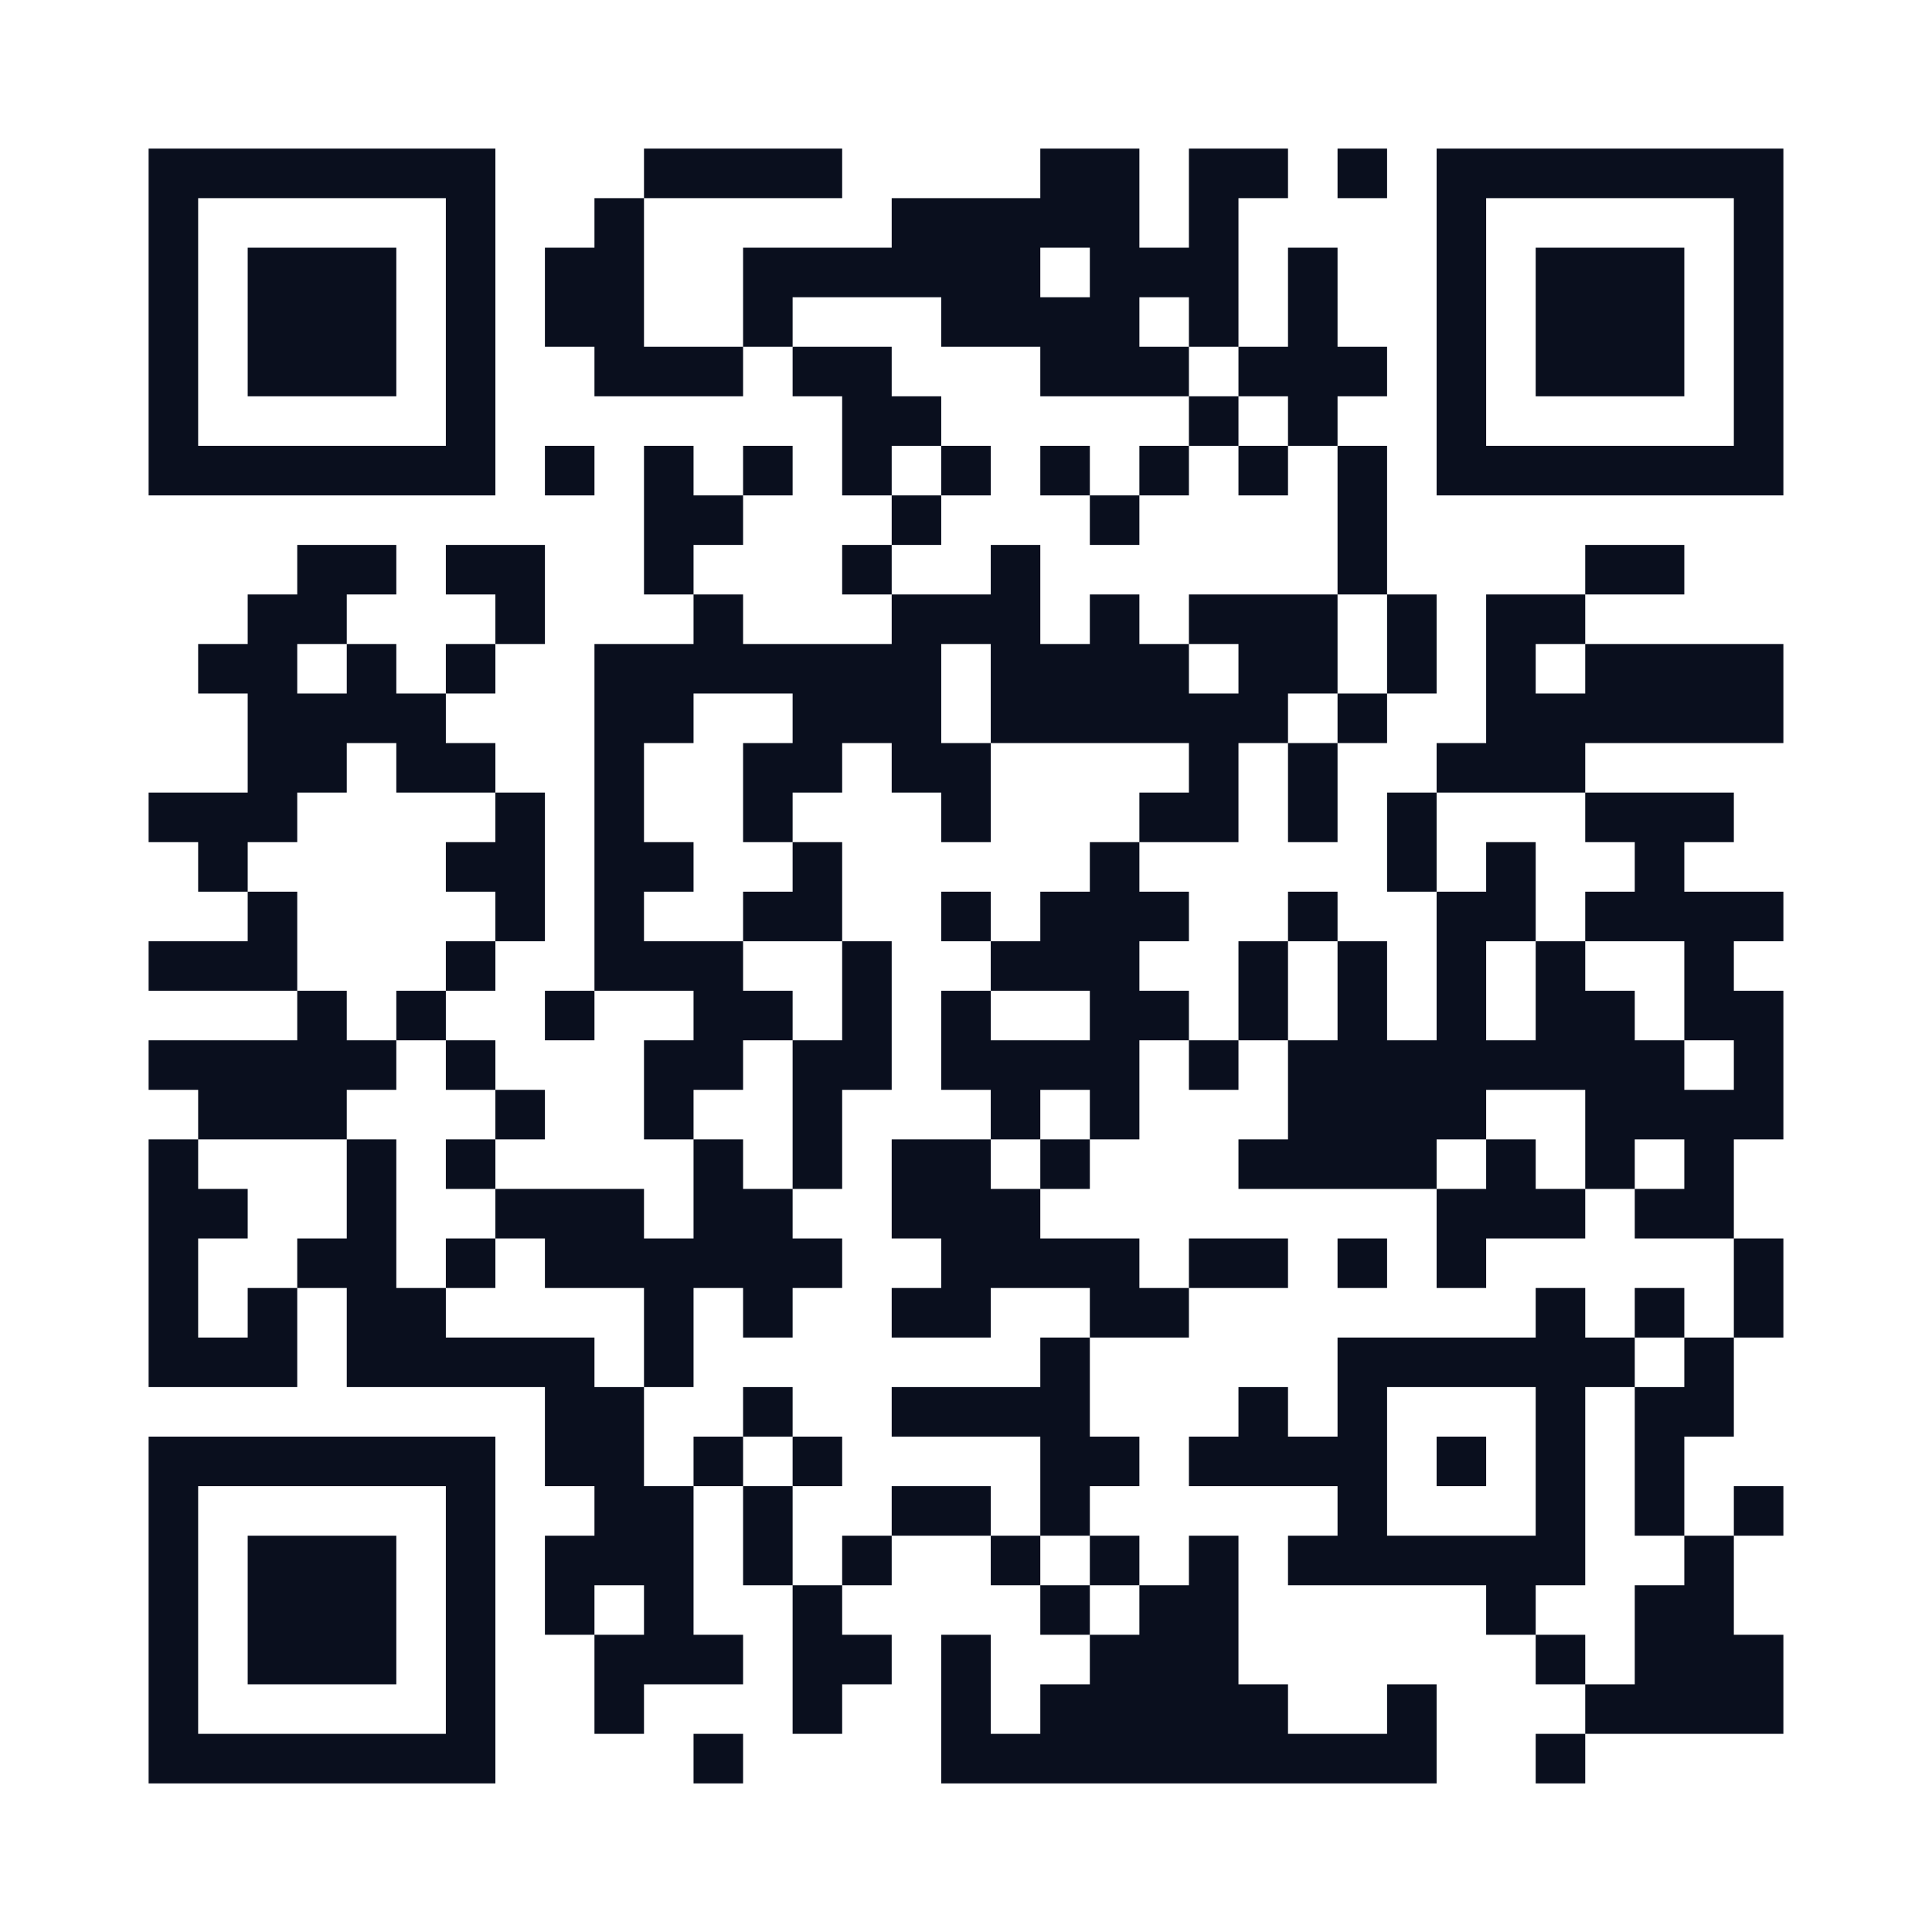
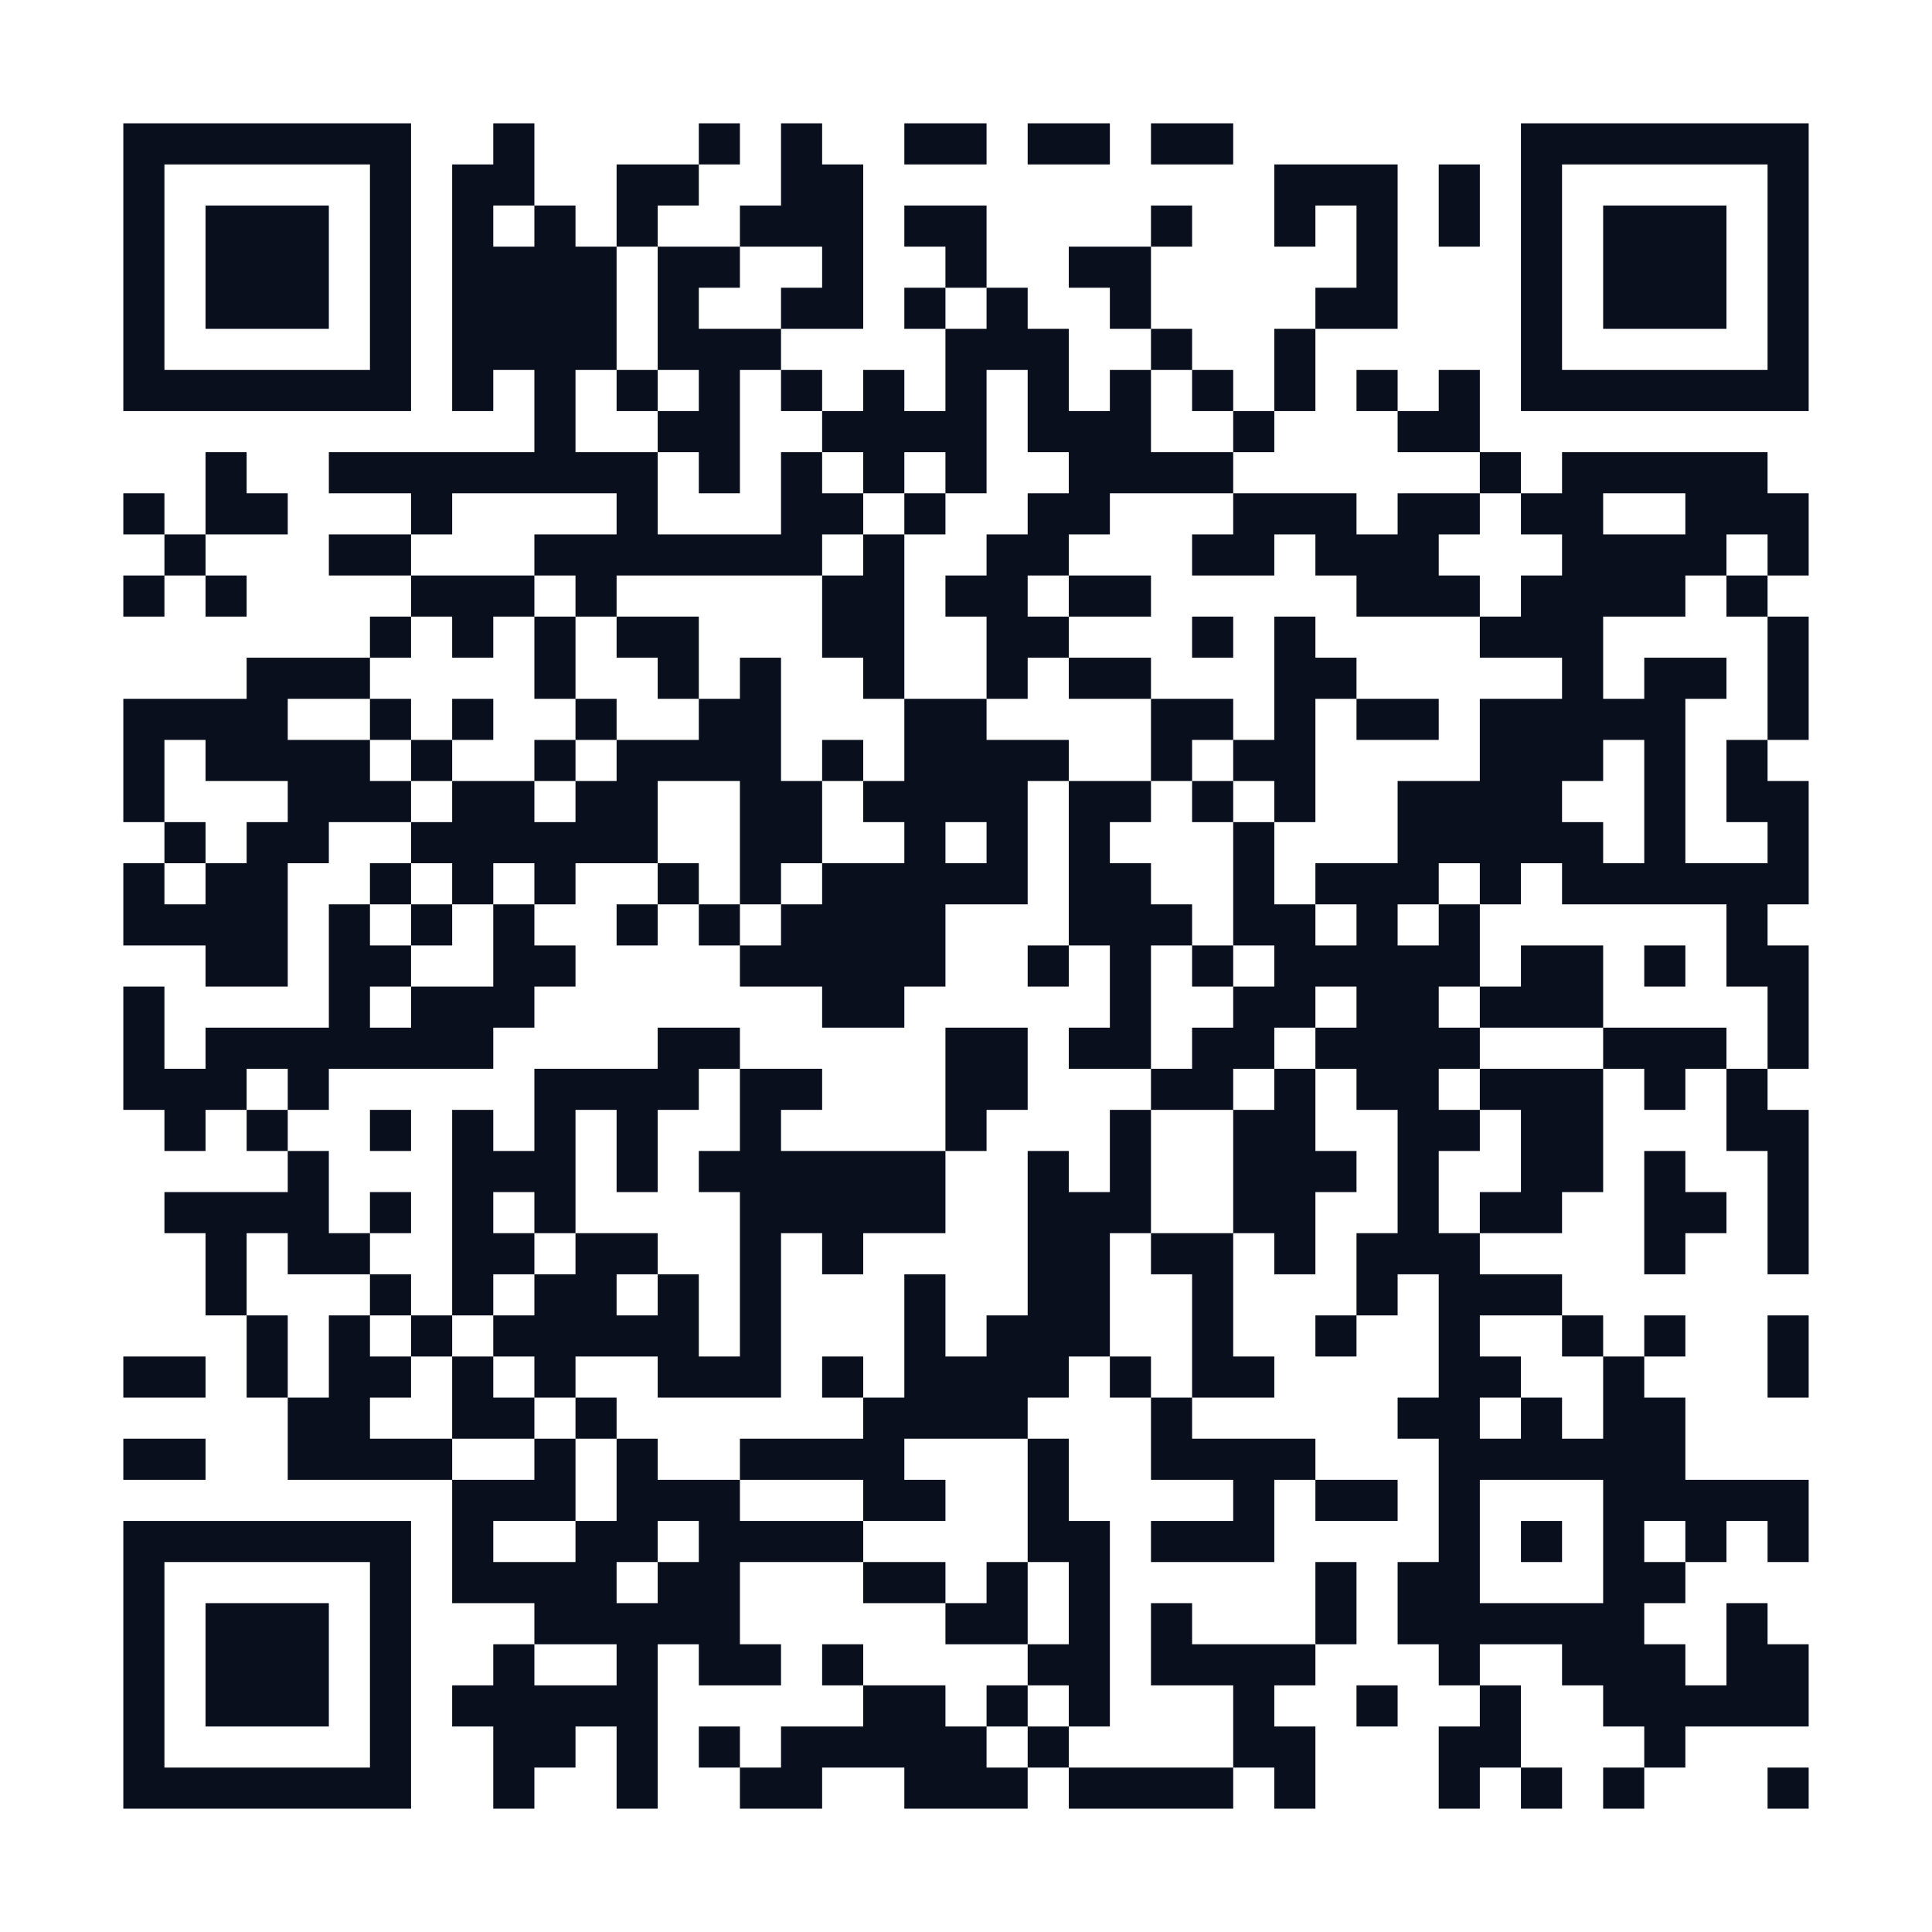
- <svg xmlns="http://www.w3.org/2000/svg" width="312" height="312" class="segno">
-   <g transform="scale(8)">
-     <path fill="#fff" d="M0 0h39v39h-39z" />
-     <path class="qrline" stroke="#0a0f1e" d="M3 3.5h7m3 0h4m4 0h2m1 0h2m1 0h1m1 0h7m-33 1h1m5 0h1m2 0h1m5 0h5m1 0h1m4 0h1m5 0h1m-33 1h1m1 0h3m1 0h1m1 0h2m2 0h6m1 0h3m1 0h1m2 0h1m1 0h3m1 0h1m-33 1h1m1 0h3m1 0h1m1 0h2m2 0h1m3 0h4m1 0h1m1 0h1m2 0h1m1 0h3m1 0h1m-33 1h1m1 0h3m1 0h1m2 0h3m1 0h2m3 0h3m1 0h3m1 0h1m1 0h3m1 0h1m-33 1h1m5 0h1m7 0h2m5 0h1m1 0h1m2 0h1m5 0h1m-33 1h7m1 0h1m1 0h1m1 0h1m1 0h1m1 0h1m1 0h1m1 0h1m1 0h1m1 0h1m1 0h7m-23 1h2m3 0h1m3 0h1m4 0h1m-22 1h2m1 0h2m2 0h1m3 0h1m2 0h1m6 0h1m4 0h2m-29 1h2m3 0h1m3 0h1m3 0h3m1 0h1m1 0h3m1 0h1m1 0h2m-28 1h2m1 0h1m1 0h1m2 0h7m1 0h4m1 0h2m1 0h1m1 0h1m1 0h4m-31 1h4m3 0h2m2 0h3m1 0h6m1 0h1m2 0h6m-31 1h2m1 0h2m2 0h1m2 0h2m1 0h2m4 0h1m1 0h1m2 0h3m-29 1h3m4 0h1m1 0h1m2 0h1m3 0h1m3 0h2m1 0h1m1 0h1m3 0h3m-31 1h1m4 0h2m1 0h2m2 0h1m5 0h1m5 0h1m1 0h1m2 0h1m-29 1h1m4 0h1m1 0h1m2 0h2m2 0h1m1 0h3m2 0h1m2 0h2m1 0h4m-33 1h3m3 0h1m2 0h3m2 0h1m2 0h3m2 0h1m1 0h1m1 0h1m1 0h1m2 0h1m-29 1h1m1 0h1m2 0h1m2 0h2m1 0h1m1 0h1m2 0h2m1 0h1m1 0h1m1 0h1m1 0h2m1 0h2m-33 1h5m1 0h1m3 0h2m1 0h2m1 0h4m1 0h1m1 0h8m1 0h1m-32 1h3m3 0h1m2 0h1m2 0h1m3 0h1m1 0h1m3 0h4m2 0h4m-33 1h1m3 0h1m1 0h1m4 0h1m1 0h1m1 0h2m1 0h1m3 0h4m1 0h1m1 0h1m1 0h1m-32 1h2m2 0h1m2 0h3m1 0h2m2 0h3m8 0h3m1 0h2m-32 1h1m2 0h2m1 0h1m1 0h6m2 0h4m1 0h2m1 0h1m1 0h1m5 0h1m-33 1h1m1 0h1m1 0h2m4 0h1m1 0h1m2 0h2m2 0h2m7 0h1m1 0h1m1 0h1m-33 1h3m1 0h5m1 0h1m7 0h1m5 0h6m1 0h1m-24 1h2m2 0h1m2 0h4m3 0h1m1 0h1m3 0h1m1 0h2m-32 1h7m1 0h2m1 0h1m1 0h1m4 0h2m1 0h4m1 0h1m1 0h1m1 0h1m-31 1h1m5 0h1m2 0h2m1 0h1m2 0h2m1 0h1m5 0h1m3 0h1m1 0h1m1 0h1m-33 1h1m1 0h3m1 0h1m1 0h3m1 0h1m1 0h1m2 0h1m1 0h1m1 0h1m1 0h6m2 0h1m-32 1h1m1 0h3m1 0h1m1 0h1m1 0h1m2 0h1m4 0h1m1 0h2m5 0h1m2 0h2m-32 1h1m1 0h3m1 0h1m2 0h3m1 0h2m1 0h1m2 0h3m6 0h1m1 0h3m-33 1h1m5 0h1m2 0h1m3 0h1m2 0h1m1 0h5m2 0h1m3 0h4m-33 1h7m4 0h1m4 0h10m2 0h1" />
+ <svg xmlns="http://www.w3.org/2000/svg" width="470" height="470" class="segno">
+   <g transform="scale(10)">
+     <path fill="#fff" d="M0 0h47v47h-47z" />
+     <path class="qrline" stroke="#0a0f1e" d="M3 3.5h7m2 0h1m4 0h1m1 0h1m2 0h2m1 0h2m1 0h2m7 0h7m-41 1h1m5 0h1m1 0h2m2 0h2m2 0h2m10 0h3m1 0h1m1 0h1m5 0h1m-41 1h1m1 0h3m1 0h1m1 0h1m1 0h1m1 0h1m2 0h3m1 0h2m4 0h1m2 0h1m1 0h1m1 0h1m1 0h1m1 0h3m1 0h1m-41 1h1m1 0h3m1 0h1m1 0h4m1 0h2m2 0h1m2 0h1m2 0h2m5 0h1m3 0h1m1 0h3m1 0h1m-41 1h1m1 0h3m1 0h1m1 0h4m1 0h1m2 0h2m1 0h1m1 0h1m2 0h1m4 0h2m3 0h1m1 0h3m1 0h1m-41 1h1m5 0h1m1 0h4m1 0h3m4 0h3m2 0h1m2 0h1m5 0h1m5 0h1m-41 1h7m1 0h1m1 0h1m1 0h1m1 0h1m1 0h1m1 0h1m1 0h1m1 0h1m1 0h1m1 0h1m1 0h1m1 0h1m1 0h1m1 0h7m-31 1h1m2 0h2m2 0h4m1 0h3m2 0h1m3 0h2m-31 1h1m2 0h8m1 0h1m1 0h1m1 0h1m1 0h1m2 0h4m6 0h1m1 0h5m-40 1h1m1 0h2m3 0h1m4 0h1m3 0h2m1 0h1m2 0h2m3 0h3m1 0h2m1 0h2m2 0h3m-40 1h1m3 0h2m3 0h7m1 0h1m2 0h2m3 0h2m1 0h3m3 0h4m1 0h1m-41 1h1m1 0h1m4 0h3m1 0h1m5 0h2m1 0h2m1 0h2m5 0h3m1 0h4m1 0h1m-34 1h1m1 0h1m1 0h1m1 0h2m3 0h2m2 0h2m3 0h1m1 0h1m4 0h3m4 0h1m-38 1h3m4 0h1m2 0h1m1 0h1m2 0h1m2 0h1m1 0h2m3 0h2m5 0h1m1 0h2m1 0h1m-41 1h4m2 0h1m1 0h1m2 0h1m2 0h2m3 0h2m4 0h2m1 0h1m1 0h2m1 0h5m2 0h1m-41 1h1m1 0h4m1 0h1m2 0h1m1 0h4m1 0h1m1 0h4m2 0h1m1 0h2m4 0h3m1 0h1m1 0h1m-40 1h1m3 0h3m1 0h2m1 0h2m2 0h2m1 0h4m1 0h2m1 0h1m1 0h1m2 0h4m2 0h1m1 0h2m-40 1h1m1 0h2m2 0h6m2 0h2m2 0h1m1 0h1m1 0h1m3 0h1m3 0h5m1 0h1m2 0h1m-41 1h1m1 0h2m2 0h1m1 0h1m1 0h1m2 0h1m1 0h1m1 0h5m1 0h2m2 0h1m1 0h3m1 0h1m1 0h6m-41 1h4m1 0h1m1 0h1m1 0h1m2 0h1m1 0h1m1 0h4m3 0h3m1 0h2m1 0h1m1 0h1m6 0h1m-38 1h2m1 0h2m2 0h2m4 0h5m2 0h1m1 0h1m1 0h1m1 0h5m1 0h2m1 0h1m1 0h2m-41 1h1m4 0h1m1 0h3m7 0h2m5 0h1m2 0h2m1 0h2m1 0h3m4 0h1m-41 1h1m1 0h7m4 0h2m5 0h2m1 0h2m1 0h2m1 0h4m3 0h3m1 0h1m-41 1h3m1 0h1m5 0h4m1 0h2m3 0h2m3 0h2m1 0h1m1 0h2m1 0h3m1 0h1m1 0h1m-39 1h1m1 0h1m2 0h1m1 0h1m1 0h1m1 0h1m2 0h1m4 0h1m3 0h1m2 0h2m2 0h2m1 0h2m3 0h2m-37 1h1m3 0h3m1 0h1m1 0h6m2 0h1m1 0h1m2 0h3m1 0h1m2 0h2m1 0h1m2 0h1m-40 1h4m1 0h1m1 0h1m1 0h1m4 0h5m2 0h3m2 0h2m2 0h1m1 0h2m2 0h2m1 0h1m-39 1h1m1 0h2m2 0h2m1 0h2m2 0h1m1 0h1m4 0h2m1 0h2m1 0h1m1 0h3m4 0h1m2 0h1m-39 1h1m3 0h1m1 0h1m1 0h2m1 0h1m1 0h1m3 0h1m2 0h2m2 0h1m3 0h1m1 0h3m-32 1h1m1 0h1m1 0h1m1 0h5m1 0h1m3 0h1m1 0h3m2 0h1m2 0h1m2 0h1m2 0h1m1 0h1m2 0h1m-41 1h2m1 0h1m1 0h2m1 0h1m1 0h1m2 0h3m1 0h1m1 0h4m1 0h1m1 0h2m4 0h2m2 0h1m3 0h1m-37 1h2m2 0h2m1 0h1m6 0h4m3 0h1m5 0h2m1 0h1m1 0h2m-38 1h2m2 0h4m2 0h1m1 0h1m2 0h4m3 0h1m2 0h4m3 0h6m-30 1h3m1 0h3m3 0h2m2 0h1m4 0h1m1 0h2m1 0h1m3 0h5m-41 1h7m1 0h1m2 0h2m1 0h4m4 0h2m1 0h3m4 0h1m1 0h1m1 0h1m1 0h1m1 0h1m-41 1h1m5 0h1m1 0h4m1 0h2m3 0h2m1 0h1m1 0h1m5 0h1m1 0h2m3 0h2m-38 1h1m1 0h3m1 0h1m3 0h5m5 0h2m1 0h1m1 0h1m3 0h1m1 0h6m2 0h1m-40 1h1m1 0h3m1 0h1m2 0h1m2 0h1m1 0h2m1 0h1m4 0h2m1 0h4m3 0h1m2 0h3m1 0h2m-41 1h1m1 0h3m1 0h1m1 0h5m5 0h2m1 0h1m1 0h1m3 0h1m2 0h1m2 0h1m2 0h5m-41 1h1m5 0h1m2 0h2m1 0h1m1 0h1m1 0h5m1 0h1m4 0h2m3 0h2m3 0h1m-38 1h7m2 0h1m2 0h1m2 0h2m2 0h3m1 0h4m1 0h1m3 0h1m1 0h1m1 0h1m3 0h1" />
  </g>
</svg>
